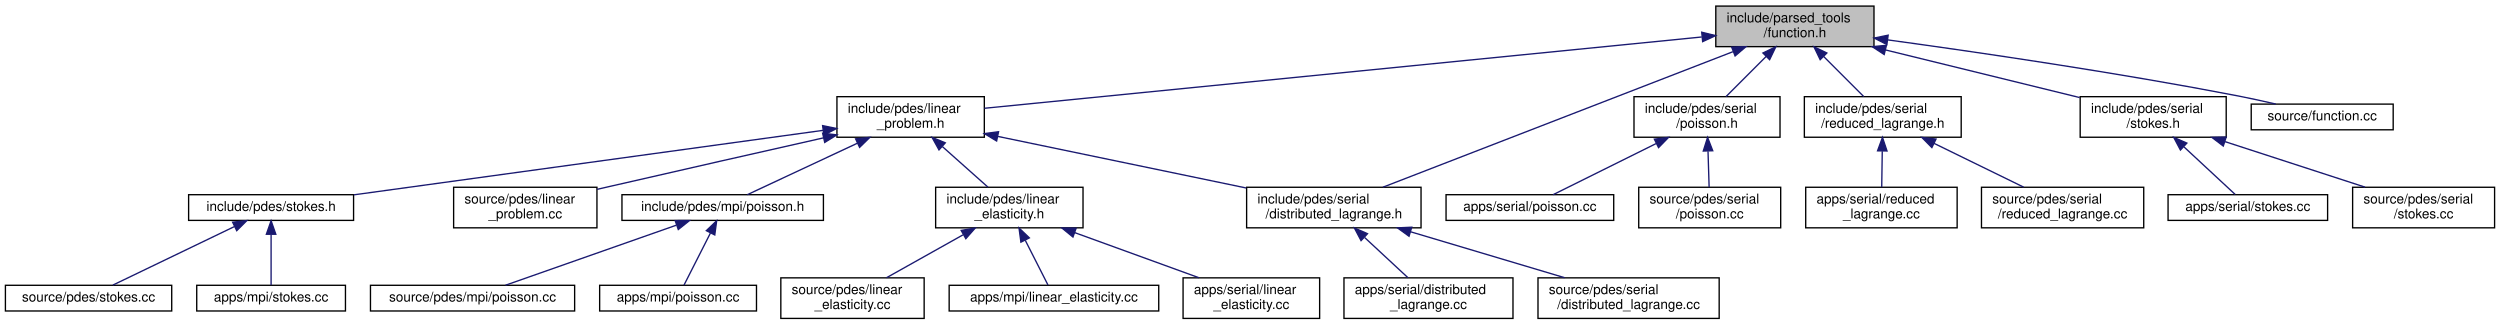
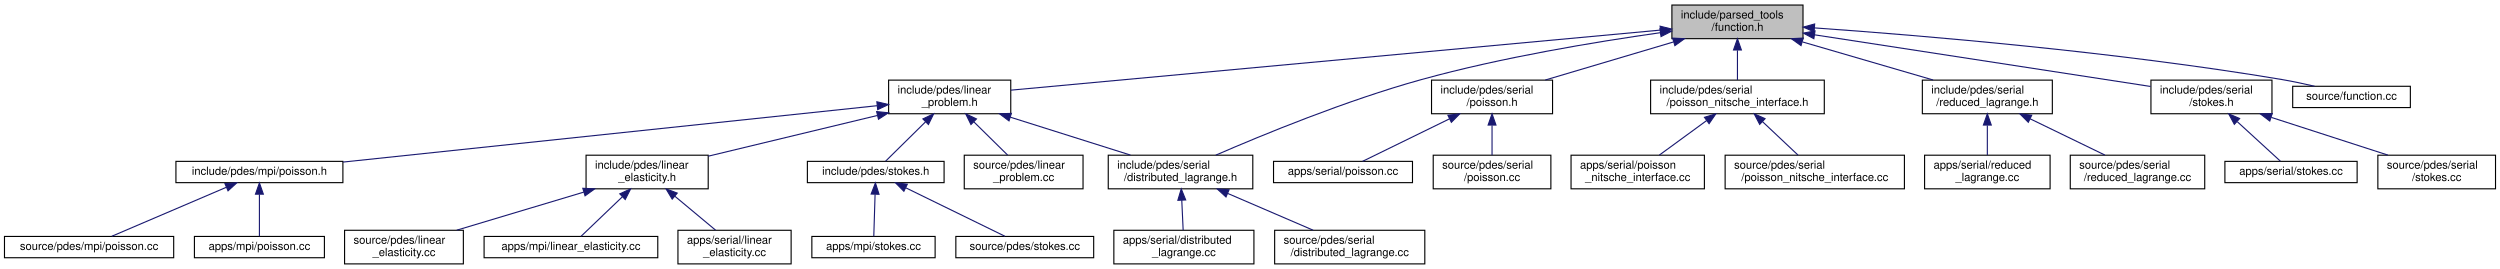
- <svg xmlns="http://www.w3.org/2000/svg" xmlns:xlink="http://www.w3.org/1999/xlink" width="1849pt" height="240pt" viewBox="0.00 0.00 1849.00 240.00">
+ <svg xmlns="http://www.w3.org/2000/svg" xmlns:xlink="http://www.w3.org/1999/xlink" width="2231pt" height="240pt" viewBox="0.00 0.00 2231.00 240.00">
  <g id="graph0" class="graph" transform="scale(1 1) rotate(0) translate(4 236)">
    <g id="node1" class="node">
      <g id="a_node1">
        <a xlink:title=" ">
-           <polygon fill="#bfbfbf" stroke="black" points="1265,-201.5 1265,-231.5 1382,-231.5 1382,-201.5 1265,-201.5" />
-           <text text-anchor="start" x="1273" y="-219.5" font-family="Helvetica,sans-Serif" font-size="10.00">include/parsed_tools</text>
-           <text text-anchor="middle" x="1323.5" y="-208.5" font-family="Helvetica,sans-Serif" font-size="10.00">/function.h</text>
+           <polygon fill="#bfbfbf" stroke="black" points="1488,-201.5 1488,-231.5 1605,-231.5 1605,-201.5 1488,-201.5" />
+           <text text-anchor="start" x="1496" y="-219.5" font-family="Helvetica,sans-Serif" font-size="10.00">include/parsed_tools</text>
+           <text text-anchor="middle" x="1546.5" y="-208.5" font-family="Helvetica,sans-Serif" font-size="10.00">/function.h</text>
        </a>
      </g>
    </g>
    <g id="node2" class="node">
      <g id="a_node2">
        <a xlink:href="linear__problem_8h.html" target="_top" xlink:title=" ">
-           <polygon fill="none" stroke="black" points="615,-134.5 615,-164.5 724,-164.5 724,-134.5 615,-134.5" />
-           <text text-anchor="start" x="623" y="-152.5" font-family="Helvetica,sans-Serif" font-size="10.00">include/pdes/linear</text>
-           <text text-anchor="middle" x="669.5" y="-141.5" font-family="Helvetica,sans-Serif" font-size="10.00">_problem.h</text>
+           <polygon fill="none" stroke="black" points="789,-134.5 789,-164.5 898,-164.5 898,-134.5 789,-134.5" />
+           <text text-anchor="start" x="797" y="-152.5" font-family="Helvetica,sans-Serif" font-size="10.00">include/pdes/linear</text>
+           <text text-anchor="middle" x="843.5" y="-141.5" font-family="Helvetica,sans-Serif" font-size="10.00">_problem.h</text>
        </a>
      </g>
    </g>
    <g id="edge1" class="edge">
-       <path fill="none" stroke="midnightblue" d="M1254.61,-208.65C1123.96,-195.67 842.68,-167.71 724.05,-155.92" />
-       <polygon fill="midnightblue" stroke="midnightblue" points="1254.59,-212.17 1264.89,-209.67 1255.28,-205.2 1254.59,-212.17" />
+       <path fill="none" stroke="midnightblue" d="M1477.63,-209.13C1338.16,-196.24 1024.81,-167.26 898.16,-155.55" />
+       <polygon fill="midnightblue" stroke="midnightblue" points="1477.49,-212.63 1487.77,-210.07 1478.14,-205.66 1477.49,-212.63" />
    </g>
    <g id="node10" class="node">
      <g id="a_node10">
        <a xlink:href="distributed__lagrange_8h.html" target="_top" xlink:title=" ">
-           <polygon fill="none" stroke="black" points="918,-67.5 918,-97.5 1047,-97.5 1047,-67.5 918,-67.5" />
-           <text text-anchor="start" x="926" y="-85.5" font-family="Helvetica,sans-Serif" font-size="10.00">include/pdes/serial</text>
-           <text text-anchor="middle" x="982.5" y="-74.5" font-family="Helvetica,sans-Serif" font-size="10.00">/distributed_lagrange.h</text>
+           <polygon fill="none" stroke="black" points="985,-67.5 985,-97.5 1114,-97.5 1114,-67.5 985,-67.5" />
+           <text text-anchor="start" x="993" y="-85.5" font-family="Helvetica,sans-Serif" font-size="10.00">include/pdes/serial</text>
+           <text text-anchor="middle" x="1049.5" y="-74.5" font-family="Helvetica,sans-Serif" font-size="10.00">/distributed_lagrange.h</text>
        </a>
      </g>
    </g>
    <g id="edge16" class="edge">
-       <path fill="none" stroke="midnightblue" d="M1277.66,-197.76C1209.12,-171.23 1081.32,-121.75 1018.81,-97.56" />
-       <polygon fill="midnightblue" stroke="midnightblue" points="1276.74,-201.15 1287.33,-201.5 1279.27,-194.62 1276.74,-201.15" />
+       <path fill="none" stroke="midnightblue" d="M1477.65,-206.81C1420.06,-198.67 1336.07,-184.79 1264.5,-165 1197.55,-146.49 1122.29,-115.49 1080.94,-97.53" />
+       <polygon fill="midnightblue" stroke="midnightblue" points="1477.35,-210.3 1487.73,-208.21 1478.31,-203.36 1477.35,-210.3" />
    </g>
    <g id="node17" class="node">
      <g id="a_node17">
        <a xlink:href="serial_2poisson_8h.html" target="_top" xlink:title=" ">
-           <polygon fill="none" stroke="black" points="1204.5,-134.5 1204.5,-164.5 1312.5,-164.5 1312.5,-134.5 1204.5,-134.5" />
-           <text text-anchor="start" x="1212.5" y="-152.5" font-family="Helvetica,sans-Serif" font-size="10.00">include/pdes/serial</text>
-           <text text-anchor="middle" x="1258.5" y="-141.5" font-family="Helvetica,sans-Serif" font-size="10.00">/poisson.h</text>
+           <polygon fill="none" stroke="black" points="1273.5,-134.5 1273.5,-164.5 1381.5,-164.5 1381.5,-134.5 1273.5,-134.5" />
+           <text text-anchor="start" x="1281.5" y="-152.5" font-family="Helvetica,sans-Serif" font-size="10.00">include/pdes/serial</text>
+           <text text-anchor="middle" x="1327.5" y="-141.5" font-family="Helvetica,sans-Serif" font-size="10.00">/poisson.h</text>
        </a>
      </g>
    </g>
    <g id="edge17" class="edge">
-       <path fill="none" stroke="midnightblue" d="M1302.31,-194.31C1292.56,-184.56 1281.26,-173.26 1272.58,-164.58" />
-       <polygon fill="midnightblue" stroke="midnightblue" points="1299.85,-196.8 1309.4,-201.4 1304.8,-191.85 1299.85,-196.8" />
+       <path fill="none" stroke="midnightblue" d="M1489.49,-198.58C1453.92,-188.02 1408.67,-174.59 1375.04,-164.61" />
+       <polygon fill="midnightblue" stroke="midnightblue" points="1488.67,-201.99 1499.25,-201.48 1490.66,-195.28 1488.67,-201.99" />
    </g>
    <g id="node20" class="node">
      <g id="a_node20">
-         <a xlink:href="reduced__lagrange_8h.html" target="_top" xlink:title=" ">
-           <polygon fill="none" stroke="black" points="1330.5,-134.5 1330.5,-164.5 1446.5,-164.5 1446.5,-134.5 1330.5,-134.5" />
-           <text text-anchor="start" x="1338.5" y="-152.5" font-family="Helvetica,sans-Serif" font-size="10.00">include/pdes/serial</text>
-           <text text-anchor="middle" x="1388.5" y="-141.5" font-family="Helvetica,sans-Serif" font-size="10.00">/reduced_lagrange.h</text>
+         <a xlink:href="poisson__nitsche__interface_8h.html" target="_top" xlink:title=" ">
+           <polygon fill="none" stroke="black" points="1469,-134.5 1469,-164.5 1624,-164.5 1624,-134.5 1469,-134.5" />
+           <text text-anchor="start" x="1477" y="-152.5" font-family="Helvetica,sans-Serif" font-size="10.00">include/pdes/serial</text>
+           <text text-anchor="middle" x="1546.5" y="-141.5" font-family="Helvetica,sans-Serif" font-size="10.00">/poisson_nitsche_interface.h</text>
        </a>
      </g>
    </g>
    <g id="edge20" class="edge">
-       <path fill="none" stroke="midnightblue" d="M1344.69,-194.31C1354.44,-184.56 1365.74,-173.26 1374.42,-164.58" />
-       <polygon fill="midnightblue" stroke="midnightblue" points="1342.2,-191.85 1337.6,-201.4 1347.15,-196.8 1342.2,-191.85" />
+       <path fill="none" stroke="midnightblue" d="M1546.5,-191.11C1546.5,-182.15 1546.5,-172.32 1546.5,-164.58" />
+       <polygon fill="midnightblue" stroke="midnightblue" points="1543,-191.4 1546.5,-201.4 1550,-191.4 1543,-191.4" />
    </g>
    <g id="node23" class="node">
      <g id="a_node23">
-         <a xlink:href="serial_2stokes_8h.html" target="_top" xlink:title=" ">
-           <polygon fill="none" stroke="black" points="1534.5,-134.5 1534.5,-164.5 1642.5,-164.5 1642.5,-134.5 1534.5,-134.5" />
-           <text text-anchor="start" x="1542.5" y="-152.5" font-family="Helvetica,sans-Serif" font-size="10.00">include/pdes/serial</text>
-           <text text-anchor="middle" x="1588.5" y="-141.5" font-family="Helvetica,sans-Serif" font-size="10.00">/stokes.h</text>
+         <a xlink:href="reduced__lagrange_8h.html" target="_top" xlink:title=" ">
+           <polygon fill="none" stroke="black" points="1711.5,-134.5 1711.5,-164.5 1827.5,-164.5 1827.5,-134.5 1711.5,-134.5" />
+           <text text-anchor="start" x="1719.5" y="-152.5" font-family="Helvetica,sans-Serif" font-size="10.00">include/pdes/serial</text>
+           <text text-anchor="middle" x="1769.5" y="-141.5" font-family="Helvetica,sans-Serif" font-size="10.00">/reduced_lagrange.h</text>
        </a>
      </g>
    </g>
    <g id="edge23" class="edge">
-       <path fill="none" stroke="midnightblue" d="M1390.52,-199.06C1434.97,-188.16 1492.55,-174.04 1534.14,-163.83" />
-       <polygon fill="midnightblue" stroke="midnightblue" points="1389.55,-195.69 1380.67,-201.48 1391.22,-202.49 1389.55,-195.69" />
+       <path fill="none" stroke="midnightblue" d="M1604.55,-198.58C1640.77,-188.02 1686.85,-174.59 1721.09,-164.61" />
+       <polygon fill="midnightblue" stroke="midnightblue" points="1603.23,-195.32 1594.61,-201.48 1605.19,-202.04 1603.23,-195.32" />
    </g>
    <g id="node26" class="node">
      <g id="a_node26">
+         <a xlink:href="serial_2stokes_8h.html" target="_top" xlink:title=" ">
+           <polygon fill="none" stroke="black" points="1915.5,-134.5 1915.5,-164.5 2023.5,-164.5 2023.5,-134.5 1915.5,-134.5" />
+           <text text-anchor="start" x="1923.5" y="-152.5" font-family="Helvetica,sans-Serif" font-size="10.00">include/pdes/serial</text>
+           <text text-anchor="middle" x="1969.5" y="-141.5" font-family="Helvetica,sans-Serif" font-size="10.00">/stokes.h</text>
+         </a>
+       </g>
+     </g>
+     <g id="edge26" class="edge">
+       <path fill="none" stroke="midnightblue" d="M1615.24,-204.94C1698.95,-192.07 1838.63,-170.61 1915.2,-158.84" />
+       <polygon fill="midnightblue" stroke="midnightblue" points="1614.67,-201.48 1605.32,-206.46 1615.73,-208.4 1614.67,-201.48" />
+     </g>
+     <g id="node29" class="node">
+       <g id="a_node29">
        <a xlink:href="function_8cc.html" target="_top" xlink:title=" ">
-           <polygon fill="none" stroke="black" points="1661,-140 1661,-159 1766,-159 1766,-140 1661,-140" />
-           <text text-anchor="middle" x="1713.5" y="-147" font-family="Helvetica,sans-Serif" font-size="10.00">source/function.cc</text>
-         </a>
-       </g>
-     </g>
-     <g id="edge26" class="edge">
-       <path fill="none" stroke="midnightblue" d="M1392.04,-206.51C1458.58,-197.42 1562.32,-182.27 1651.5,-165 1660.51,-163.26 1670.19,-161.12 1679.17,-159.03" />
-       <polygon fill="midnightblue" stroke="midnightblue" points="1391.53,-203.05 1382.1,-207.86 1392.48,-209.99 1391.53,-203.05" />
+           <polygon fill="none" stroke="black" points="2042,-140 2042,-159 2147,-159 2147,-140 2042,-140" />
+           <text text-anchor="middle" x="2094.5" y="-147" font-family="Helvetica,sans-Serif" font-size="10.00">source/function.cc</text>
+         </a>
+       </g>
+     </g>
+     <g id="edge29" class="edge">
+       <path fill="none" stroke="midnightblue" d="M1615.17,-211.11C1709.65,-204.44 1884.79,-189.84 2032.5,-165 2041.98,-163.4 2052.18,-161.22 2061.51,-159.03" />
+       <polygon fill="midnightblue" stroke="midnightblue" points="1614.91,-207.62 1605.17,-211.8 1615.39,-214.6 1614.91,-207.62" />
    </g>
    <g id="node3" class="node">
      <g id="a_node3">
        <a xlink:href="linear__elasticity_8h.html" target="_top" xlink:title=" ">
-           <polygon fill="none" stroke="black" points="688,-67.5 688,-97.5 797,-97.5 797,-67.5 688,-67.5" />
-           <text text-anchor="start" x="696" y="-85.5" font-family="Helvetica,sans-Serif" font-size="10.00">include/pdes/linear</text>
-           <text text-anchor="middle" x="742.5" y="-74.5" font-family="Helvetica,sans-Serif" font-size="10.00">_elasticity.h</text>
+           <polygon fill="none" stroke="black" points="519,-67.5 519,-97.5 628,-97.5 628,-67.5 519,-67.5" />
+           <text text-anchor="start" x="527" y="-85.5" font-family="Helvetica,sans-Serif" font-size="10.00">include/pdes/linear</text>
+           <text text-anchor="middle" x="573.5" y="-74.5" font-family="Helvetica,sans-Serif" font-size="10.00">_elasticity.h</text>
        </a>
      </g>
    </g>
    <g id="edge2" class="edge">
-       <path fill="none" stroke="midnightblue" d="M692.97,-127.6C704,-117.78 716.84,-106.34 726.69,-97.58" />
-       <polygon fill="midnightblue" stroke="midnightblue" points="690.48,-125.13 685.34,-134.4 695.14,-130.36 690.48,-125.13" />
+       <path fill="none" stroke="midnightblue" d="M778.98,-132.97C732.93,-121.88 671.68,-107.14 628.06,-96.63" />
+       <polygon fill="midnightblue" stroke="midnightblue" points="778.32,-136.41 788.86,-135.35 779.96,-129.6 778.32,-136.41" />
    </g>
    <g id="node7" class="node">
      <g id="a_node7">
        <a xlink:href="mpi_2poisson_8h.html" target="_top" xlink:title=" ">
-           <polygon fill="none" stroke="black" points="456,-73 456,-92 605,-92 605,-73 456,-73" />
-           <text text-anchor="middle" x="530.5" y="-80" font-family="Helvetica,sans-Serif" font-size="10.00">include/pdes/mpi/poisson.h</text>
+           <polygon fill="none" stroke="black" points="153,-73 153,-92 302,-92 302,-73 153,-73" />
+           <text text-anchor="middle" x="227.5" y="-80" font-family="Helvetica,sans-Serif" font-size="10.00">include/pdes/mpi/poisson.h</text>
        </a>
      </g>
    </g>
    <g id="edge6" class="edge">
-       <path fill="none" stroke="midnightblue" d="M630.22,-130.13C603.47,-117.62 569.29,-101.64 548.69,-92.01" />
-       <polygon fill="midnightblue" stroke="midnightblue" points="628.8,-133.33 639.34,-134.4 631.76,-126.99 628.8,-133.33" />
+       <path fill="none" stroke="midnightblue" d="M778.76,-141.67C663.62,-129.52 423.94,-104.23 302.09,-91.37" />
+       <polygon fill="midnightblue" stroke="midnightblue" points="778.52,-145.16 788.83,-142.73 779.26,-138.2 778.52,-145.16" />
    </g>
    <g id="edge9" class="edge">
-       <path fill="none" stroke="midnightblue" d="M734.12,-135.08C787.87,-123.92 864.01,-108.11 917.79,-96.94" />
-       <polygon fill="midnightblue" stroke="midnightblue" points="733.1,-131.72 724.02,-137.18 734.52,-138.57 733.1,-131.72" />
+       <path fill="none" stroke="midnightblue" d="M897.55,-131.44C930.95,-120.91 973.28,-107.55 1004.78,-97.61" />
+       <polygon fill="midnightblue" stroke="midnightblue" points="896.43,-128.13 887.95,-134.48 898.54,-134.8 896.43,-128.13" />
    </g>
    <g id="node13" class="node">
      <g id="a_node13">
        <a xlink:href="stokes_8h.html" target="_top" xlink:title=" ">
-           <polygon fill="none" stroke="black" points="135.5,-73 135.5,-92 257.5,-92 257.5,-73 135.5,-73" />
-           <text text-anchor="middle" x="196.5" y="-80" font-family="Helvetica,sans-Serif" font-size="10.00">include/pdes/stokes.h</text>
+           <polygon fill="none" stroke="black" points="716.5,-73 716.5,-92 838.5,-92 838.5,-73 716.5,-73" />
+           <text text-anchor="middle" x="777.5" y="-80" font-family="Helvetica,sans-Serif" font-size="10.00">include/pdes/stokes.h</text>
        </a>
      </g>
    </g>
    <g id="edge12" class="edge">
-       <path fill="none" stroke="midnightblue" d="M604.81,-139.61C513.35,-127.04 347.4,-104.24 257.81,-91.92" />
-       <polygon fill="midnightblue" stroke="midnightblue" points="604.4,-143.09 614.78,-140.98 605.35,-136.15 604.4,-143.09" />
+       <path fill="none" stroke="midnightblue" d="M822.01,-127.34C809.89,-115.4 795.41,-101.14 786.33,-92.19" />
+       <polygon fill="midnightblue" stroke="midnightblue" points="819.6,-129.87 829.18,-134.4 824.51,-124.89 819.6,-129.87" />
    </g>
    <g id="node16" class="node">
      <g id="a_node16">
        <a xlink:href="linear__problem_8cc.html" target="_top" xlink:title=" ">
-           <polygon fill="none" stroke="black" points="331.5,-67.5 331.5,-97.5 437.5,-97.5 437.5,-67.5 331.5,-67.5" />
-           <text text-anchor="start" x="339.5" y="-85.5" font-family="Helvetica,sans-Serif" font-size="10.00">source/pdes/linear</text>
-           <text text-anchor="middle" x="384.5" y="-74.5" font-family="Helvetica,sans-Serif" font-size="10.00">_problem.cc</text>
+           <polygon fill="none" stroke="black" points="856.5,-67.5 856.5,-97.5 962.5,-97.5 962.5,-67.5 856.5,-67.5" />
+           <text text-anchor="start" x="864.5" y="-85.5" font-family="Helvetica,sans-Serif" font-size="10.00">source/pdes/linear</text>
+           <text text-anchor="middle" x="909.5" y="-74.5" font-family="Helvetica,sans-Serif" font-size="10.00">_problem.cc</text>
        </a>
      </g>
    </g>
    <g id="edge15" class="edge">
-       <path fill="none" stroke="midnightblue" d="M605.12,-134.05C560.57,-124.01 499.91,-110.29 446.5,-98 443.59,-97.33 440.61,-96.64 437.59,-95.94" />
-       <polygon fill="midnightblue" stroke="midnightblue" points="604.42,-137.48 614.95,-136.26 605.96,-130.65 604.42,-137.48" />
+       <path fill="none" stroke="midnightblue" d="M865.01,-127.31C874.91,-117.56 886.39,-106.26 895.21,-97.58" />
+       <polygon fill="midnightblue" stroke="midnightblue" points="862.49,-124.89 857.82,-134.4 867.4,-129.87 862.49,-124.89" />
    </g>
    <g id="node4" class="node">
      <g id="a_node4">
        <a xlink:href="source_2pdes_2linear__elasticity_8cc.html" target="_top" xlink:title=" ">
-           <polygon fill="none" stroke="black" points="573.5,-0.5 573.5,-30.5 679.5,-30.5 679.5,-0.5 573.5,-0.5" />
-           <text text-anchor="start" x="581.5" y="-18.5" font-family="Helvetica,sans-Serif" font-size="10.00">source/pdes/linear</text>
-           <text text-anchor="middle" x="626.5" y="-7.5" font-family="Helvetica,sans-Serif" font-size="10.00">_elasticity.cc</text>
+           <polygon fill="none" stroke="black" points="303.5,-0.5 303.5,-30.5 409.5,-30.5 409.5,-0.5 303.5,-0.5" />
+           <text text-anchor="start" x="311.5" y="-18.5" font-family="Helvetica,sans-Serif" font-size="10.00">source/pdes/linear</text>
+           <text text-anchor="middle" x="356.5" y="-7.5" font-family="Helvetica,sans-Serif" font-size="10.00">_elasticity.cc</text>
        </a>
      </g>
    </g>
    <g id="edge3" class="edge">
-       <path fill="none" stroke="midnightblue" d="M708.23,-62.3C690.08,-52.12 668.18,-39.85 651.62,-30.58" />
-       <polygon fill="midnightblue" stroke="midnightblue" points="706.9,-65.56 717.33,-67.4 710.32,-59.45 706.9,-65.56" />
+       <path fill="none" stroke="midnightblue" d="M517.01,-64.58C481.77,-54.02 436.93,-40.59 403.61,-30.61" />
+       <polygon fill="midnightblue" stroke="midnightblue" points="516.1,-67.96 526.68,-67.48 518.11,-61.25 516.1,-67.96" />
    </g>
    <g id="node5" class="node">
      <g id="a_node5">
        <a xlink:href="apps_2mpi_2linear__elasticity_8cc.html" target="_top" xlink:title=" ">
-           <polygon fill="none" stroke="black" points="698,-6 698,-25 853,-25 853,-6 698,-6" />
-           <text text-anchor="middle" x="775.5" y="-13" font-family="Helvetica,sans-Serif" font-size="10.00">apps/mpi/linear_elasticity.cc</text>
+           <polygon fill="none" stroke="black" points="428,-6 428,-25 583,-25 583,-6 428,-6" />
+           <text text-anchor="middle" x="505.5" y="-13" font-family="Helvetica,sans-Serif" font-size="10.00">apps/mpi/linear_elasticity.cc</text>
        </a>
      </g>
    </g>
    <g id="edge4" class="edge">
-       <path fill="none" stroke="midnightblue" d="M754.28,-58.29C760.12,-46.8 766.8,-33.63 771.09,-25.19" />
-       <polygon fill="midnightblue" stroke="midnightblue" points="751.07,-56.89 749.66,-67.4 757.31,-60.06 751.07,-56.89" />
+       <path fill="none" stroke="midnightblue" d="M551.36,-60.34C538.87,-48.4 523.95,-34.14 514.6,-25.19" />
+       <polygon fill="midnightblue" stroke="midnightblue" points="549.1,-63.02 558.75,-67.4 553.93,-57.96 549.1,-63.02" />
    </g>
    <g id="node6" class="node">
      <g id="a_node6">
        <a xlink:href="apps_2serial_2linear__elasticity_8cc.html" target="_top" xlink:title=" ">
-           <polygon fill="none" stroke="black" points="871,-0.5 871,-30.5 972,-30.5 972,-0.5 871,-0.5" />
-           <text text-anchor="start" x="879" y="-18.5" font-family="Helvetica,sans-Serif" font-size="10.00">apps/serial/linear</text>
-           <text text-anchor="middle" x="921.5" y="-7.5" font-family="Helvetica,sans-Serif" font-size="10.00">_elasticity.cc</text>
+           <polygon fill="none" stroke="black" points="601,-0.5 601,-30.5 702,-30.5 702,-0.5 601,-0.5" />
+           <text text-anchor="start" x="609" y="-18.5" font-family="Helvetica,sans-Serif" font-size="10.00">apps/serial/linear</text>
+           <text text-anchor="middle" x="651.5" y="-7.5" font-family="Helvetica,sans-Serif" font-size="10.00">_elasticity.cc</text>
        </a>
      </g>
    </g>
    <g id="edge5" class="edge">
-       <path fill="none" stroke="midnightblue" d="M790.82,-63.96C819.65,-53.48 855.78,-40.37 882.74,-30.58" />
-       <polygon fill="midnightblue" stroke="midnightblue" points="789.55,-60.69 781.34,-67.4 791.93,-67.27 789.55,-60.69" />
+       <path fill="none" stroke="midnightblue" d="M598.24,-60.88C610.09,-51.01 623.98,-39.43 634.61,-30.58" />
+       <polygon fill="midnightblue" stroke="midnightblue" points="595.87,-58.31 590.42,-67.4 600.35,-63.68 595.87,-58.31" />
    </g>
    <g id="node8" class="node">
      <g id="a_node8">
        <a xlink:href="source_2pdes_2mpi_2poisson_8cc.html" target="_top" xlink:title=" ">
-           <polygon fill="none" stroke="black" points="270,-6 270,-25 421,-25 421,-6 270,-6" />
-           <text text-anchor="middle" x="345.5" y="-13" font-family="Helvetica,sans-Serif" font-size="10.00">source/pdes/mpi/poisson.cc</text>
+           <polygon fill="none" stroke="black" points="0,-6 0,-25 151,-25 151,-6 0,-6" />
+           <text text-anchor="middle" x="75.5" y="-13" font-family="Helvetica,sans-Serif" font-size="10.00">source/pdes/mpi/poisson.cc</text>
        </a>
      </g>
    </g>
    <g id="edge7" class="edge">
-       <path fill="none" stroke="midnightblue" d="M496.16,-69.44C459.46,-56.54 402.21,-36.42 369.87,-25.06" />
-       <polygon fill="midnightblue" stroke="midnightblue" points="495.34,-72.86 505.93,-72.87 497.66,-66.25 495.34,-72.86" />
+       <path fill="none" stroke="midnightblue" d="M197.76,-68.78C167.66,-55.91 121.93,-36.35 95.77,-25.17" />
+       <polygon fill="midnightblue" stroke="midnightblue" points="196.74,-72.15 207.32,-72.87 199.5,-65.72 196.74,-72.15" />
    </g>
    <g id="node9" class="node">
      <g id="a_node9">
        <a xlink:href="apps_2mpi_2poisson_8cc.html" target="_top" xlink:title=" ">
-           <polygon fill="none" stroke="black" points="439.5,-6 439.5,-25 555.5,-25 555.5,-6 439.5,-6" />
-           <text text-anchor="middle" x="497.5" y="-13" font-family="Helvetica,sans-Serif" font-size="10.00">apps/mpi/poisson.cc</text>
+           <polygon fill="none" stroke="black" points="169.5,-6 169.5,-25 285.5,-25 285.5,-6 169.5,-6" />
+           <text text-anchor="middle" x="227.5" y="-13" font-family="Helvetica,sans-Serif" font-size="10.00">apps/mpi/poisson.cc</text>
        </a>
      </g>
    </g>
    <g id="edge8" class="edge">
-       <path fill="none" stroke="midnightblue" d="M521.44,-63.66C515.08,-51.13 506.85,-34.91 501.88,-25.13" />
-       <polygon fill="midnightblue" stroke="midnightblue" points="518.4,-65.4 526.05,-72.73 524.64,-62.23 518.4,-65.4" />
+       <path fill="none" stroke="midnightblue" d="M227.5,-62.54C227.5,-50.17 227.5,-34.62 227.5,-25.13" />
+       <polygon fill="midnightblue" stroke="midnightblue" points="224,-62.73 227.5,-72.73 231,-62.73 224,-62.73" />
    </g>
    <g id="node11" class="node">
      <g id="a_node11">
        <a xlink:href="source_2pdes_2serial_2distributed__lagrange_8cc.html" target="_top" xlink:title=" ">
          <polygon fill="none" stroke="black" points="1133.5,-0.5 1133.5,-30.5 1267.5,-30.5 1267.5,-0.5 1133.5,-0.5" />
          <text text-anchor="start" x="1141.5" y="-18.5" font-family="Helvetica,sans-Serif" font-size="10.00">source/pdes/serial</text>
          <text text-anchor="middle" x="1200.5" y="-7.5" font-family="Helvetica,sans-Serif" font-size="10.00">/distributed_lagrange.cc</text>
        </a>
      </g>
    </g>
    <g id="edge10" class="edge">
-       <path fill="none" stroke="midnightblue" d="M1039.25,-64.58C1074.66,-54.02 1119.7,-40.59 1153.17,-30.61" />
-       <polygon fill="midnightblue" stroke="midnightblue" points="1038.12,-61.26 1029.53,-67.48 1040.12,-67.97 1038.12,-61.26" />
+       <path fill="none" stroke="midnightblue" d="M1091.53,-63.41C1115.64,-53.03 1145.45,-40.2 1167.8,-30.58" />
+       <polygon fill="midnightblue" stroke="midnightblue" points="1090.07,-60.23 1082.26,-67.4 1092.83,-66.66 1090.07,-60.23" />
    </g>
    <g id="node12" class="node">
      <g id="a_node12">
        <a xlink:href="apps_2serial_2distributed__lagrange_8cc.html" target="_top" xlink:title=" ">
          <polygon fill="none" stroke="black" points="990,-0.5 990,-30.5 1115,-30.5 1115,-0.5 990,-0.5" />
          <text text-anchor="start" x="998" y="-18.5" font-family="Helvetica,sans-Serif" font-size="10.00">apps/serial/distributed</text>
          <text text-anchor="middle" x="1052.5" y="-7.5" font-family="Helvetica,sans-Serif" font-size="10.00">_lagrange.cc</text>
        </a>
      </g>
    </g>
    <g id="edge11" class="edge">
-       <path fill="none" stroke="midnightblue" d="M1005.32,-60.31C1015.82,-50.56 1027.99,-39.26 1037.34,-30.58" />
-       <polygon fill="midnightblue" stroke="midnightblue" points="1002.64,-58.03 997.69,-67.4 1007.4,-63.16 1002.64,-58.03" />
+       <path fill="none" stroke="midnightblue" d="M1050.61,-57.4C1051.03,-48.37 1051.49,-38.41 1051.85,-30.58" />
+       <polygon fill="midnightblue" stroke="midnightblue" points="1047.12,-57.25 1050.15,-67.4 1054.11,-57.57 1047.12,-57.25" />
    </g>
    <g id="node14" class="node">
      <g id="a_node14">
        <a xlink:href="source_2pdes_2stokes_8cc.html" target="_top" xlink:title=" ">
-           <polygon fill="none" stroke="black" points="0,-6 0,-25 123,-25 123,-6 0,-6" />
-           <text text-anchor="middle" x="61.5" y="-13" font-family="Helvetica,sans-Serif" font-size="10.00">source/pdes/stokes.cc</text>
+           <polygon fill="none" stroke="black" points="849,-6 849,-25 972,-25 972,-6 849,-6" />
+           <text text-anchor="middle" x="910.5" y="-13" font-family="Helvetica,sans-Serif" font-size="10.00">source/pdes/stokes.cc</text>
        </a>
      </g>
    </g>
    <g id="edge13" class="edge">
-       <path fill="none" stroke="midnightblue" d="M169.38,-68.44C142.64,-55.57 102.53,-36.26 79.5,-25.17" />
-       <polygon fill="midnightblue" stroke="midnightblue" points="168.04,-71.68 178.57,-72.87 171.08,-65.38 168.04,-71.68" />
+       <path fill="none" stroke="midnightblue" d="M804.22,-68.44C830.56,-55.57 870.07,-36.26 892.77,-25.17" />
+       <polygon fill="midnightblue" stroke="midnightblue" points="802.61,-65.33 795.16,-72.87 805.68,-71.62 802.61,-65.33" />
    </g>
    <g id="node15" class="node">
      <g id="a_node15">
        <a xlink:href="apps_2mpi_2stokes_8cc.html" target="_top" xlink:title=" ">
-           <polygon fill="none" stroke="black" points="141.5,-6 141.5,-25 251.5,-25 251.5,-6 141.5,-6" />
-           <text text-anchor="middle" x="196.5" y="-13" font-family="Helvetica,sans-Serif" font-size="10.00">apps/mpi/stokes.cc</text>
+           <polygon fill="none" stroke="black" points="720.5,-6 720.5,-25 830.5,-25 830.5,-6 720.5,-6" />
+           <text text-anchor="middle" x="775.5" y="-13" font-family="Helvetica,sans-Serif" font-size="10.00">apps/mpi/stokes.cc</text>
        </a>
      </g>
    </g>
    <g id="edge14" class="edge">
-       <path fill="none" stroke="midnightblue" d="M196.5,-62.54C196.5,-50.17 196.5,-34.62 196.5,-25.13" />
-       <polygon fill="midnightblue" stroke="midnightblue" points="193,-62.73 196.5,-72.73 200,-62.73 193,-62.73" />
+       <path fill="none" stroke="midnightblue" d="M776.92,-62.54C776.54,-50.17 776.06,-34.62 775.77,-25.13" />
+       <polygon fill="midnightblue" stroke="midnightblue" points="773.42,-62.85 777.23,-72.73 780.42,-62.63 773.42,-62.85" />
    </g>
    <g id="node18" class="node">
      <g id="a_node18">
        <a xlink:href="source_2pdes_2serial_2poisson_8cc.html" target="_top" xlink:title=" ">
-           <polygon fill="none" stroke="black" points="1208,-67.5 1208,-97.5 1313,-97.5 1313,-67.5 1208,-67.5" />
-           <text text-anchor="start" x="1216" y="-85.5" font-family="Helvetica,sans-Serif" font-size="10.00">source/pdes/serial</text>
-           <text text-anchor="middle" x="1260.5" y="-74.5" font-family="Helvetica,sans-Serif" font-size="10.00">/poisson.cc</text>
+           <polygon fill="none" stroke="black" points="1275,-67.5 1275,-97.5 1380,-97.5 1380,-67.5 1275,-67.5" />
+           <text text-anchor="start" x="1283" y="-85.5" font-family="Helvetica,sans-Serif" font-size="10.00">source/pdes/serial</text>
+           <text text-anchor="middle" x="1327.5" y="-74.5" font-family="Helvetica,sans-Serif" font-size="10.00">/poisson.cc</text>
        </a>
      </g>
    </g>
    <g id="edge18" class="edge">
-       <path fill="none" stroke="midnightblue" d="M1259.25,-124.11C1259.53,-115.15 1259.83,-105.32 1260.07,-97.58" />
-       <polygon fill="midnightblue" stroke="midnightblue" points="1255.74,-124.29 1258.93,-134.4 1262.74,-124.51 1255.74,-124.29" />
+       <path fill="none" stroke="midnightblue" d="M1327.5,-124.11C1327.5,-115.15 1327.5,-105.32 1327.5,-97.58" />
+       <polygon fill="midnightblue" stroke="midnightblue" points="1324,-124.4 1327.5,-134.4 1331,-124.4 1324,-124.4" />
    </g>
    <g id="node19" class="node">
      <g id="a_node19">
        <a xlink:href="apps_2serial_2poisson_8cc.html" target="_top" xlink:title=" ">
-           <polygon fill="none" stroke="black" points="1065.5,-73 1065.5,-92 1189.5,-92 1189.5,-73 1065.5,-73" />
-           <text text-anchor="middle" x="1127.5" y="-80" font-family="Helvetica,sans-Serif" font-size="10.00">apps/serial/poisson.cc</text>
+           <polygon fill="none" stroke="black" points="1132.5,-73 1132.5,-92 1256.5,-92 1256.5,-73 1132.5,-73" />
+           <text text-anchor="middle" x="1194.5" y="-80" font-family="Helvetica,sans-Serif" font-size="10.00">apps/serial/poisson.cc</text>
        </a>
      </g>
    </g>
    <g id="edge19" class="edge">
-       <path fill="none" stroke="midnightblue" d="M1220.82,-129.8C1195.7,-117.34 1163.89,-101.56 1144.64,-92.01" />
-       <polygon fill="midnightblue" stroke="midnightblue" points="1219.56,-133.09 1230.07,-134.4 1222.67,-126.82 1219.56,-133.09" />
+       <path fill="none" stroke="midnightblue" d="M1289.58,-129.97C1264.03,-117.48 1231.53,-101.6 1211.91,-92.01" />
+       <polygon fill="midnightblue" stroke="midnightblue" points="1288.12,-133.15 1298.64,-134.4 1291.19,-126.86 1288.12,-133.15" />
    </g>
    <g id="node21" class="node">
      <g id="a_node21">
-         <a xlink:href="source_2pdes_2serial_2reduced__lagrange_8cc.html" target="_top" xlink:title=" ">
-           <polygon fill="none" stroke="black" points="1461.5,-67.5 1461.5,-97.5 1581.5,-97.5 1581.5,-67.5 1461.5,-67.5" />
-           <text text-anchor="start" x="1469.5" y="-85.5" font-family="Helvetica,sans-Serif" font-size="10.00">source/pdes/serial</text>
-           <text text-anchor="middle" x="1521.5" y="-74.5" font-family="Helvetica,sans-Serif" font-size="10.00">/reduced_lagrange.cc</text>
+         <a xlink:href="source_2pdes_2serial_2poisson__nitsche__interface_8cc.html" target="_top" xlink:title=" ">
+           <polygon fill="none" stroke="black" points="1535.5,-67.5 1535.5,-97.5 1695.5,-97.5 1695.5,-67.5 1535.5,-67.5" />
+           <text text-anchor="start" x="1543.5" y="-85.5" font-family="Helvetica,sans-Serif" font-size="10.00">source/pdes/serial</text>
+           <text text-anchor="middle" x="1615.5" y="-74.5" font-family="Helvetica,sans-Serif" font-size="10.00">/poisson_nitsche_interface.cc</text>
        </a>
      </g>
    </g>
    <g id="edge21" class="edge">
-       <path fill="none" stroke="midnightblue" d="M1426.37,-129.99C1447.45,-119.69 1473.28,-107.07 1492.7,-97.58" />
-       <polygon fill="midnightblue" stroke="midnightblue" points="1424.81,-126.86 1417.36,-134.4 1427.88,-133.15 1424.81,-126.86" />
+       <path fill="none" stroke="midnightblue" d="M1568.99,-127.31C1579.34,-117.56 1591.34,-106.26 1600.56,-97.58" />
+       <polygon fill="midnightblue" stroke="midnightblue" points="1566.35,-124.99 1561.47,-134.4 1571.15,-130.09 1566.35,-124.99" />
    </g>
    <g id="node22" class="node">
      <g id="a_node22">
-         <a xlink:href="apps_2serial_2reduced__lagrange_8cc.html" target="_top" xlink:title=" ">
-           <polygon fill="none" stroke="black" points="1331.5,-67.5 1331.5,-97.5 1443.5,-97.5 1443.5,-67.5 1331.5,-67.5" />
-           <text text-anchor="start" x="1339.5" y="-85.5" font-family="Helvetica,sans-Serif" font-size="10.00">apps/serial/reduced</text>
-           <text text-anchor="middle" x="1387.5" y="-74.5" font-family="Helvetica,sans-Serif" font-size="10.00">_lagrange.cc</text>
+         <a xlink:href="apps_2serial_2poisson__nitsche__interface_8cc.html" target="_top" xlink:title=" ">
+           <polygon fill="none" stroke="black" points="1398,-67.5 1398,-97.5 1517,-97.5 1517,-67.5 1398,-67.5" />
+           <text text-anchor="start" x="1406" y="-85.5" font-family="Helvetica,sans-Serif" font-size="10.00">apps/serial/poisson</text>
+           <text text-anchor="middle" x="1457.5" y="-74.5" font-family="Helvetica,sans-Serif" font-size="10.00">_nitsche_interface.cc</text>
        </a>
      </g>
    </g>
    <g id="edge22" class="edge">
-       <path fill="none" stroke="midnightblue" d="M1388.12,-124.11C1387.99,-115.15 1387.84,-105.32 1387.72,-97.58" />
-       <polygon fill="midnightblue" stroke="midnightblue" points="1384.63,-124.45 1388.28,-134.4 1391.63,-124.34 1384.63,-124.45" />
+       <path fill="none" stroke="midnightblue" d="M1519.05,-128.45C1505.36,-118.45 1489.13,-106.6 1476.77,-97.58" />
+       <polygon fill="midnightblue" stroke="midnightblue" points="1517.05,-131.32 1527.19,-134.4 1521.18,-125.67 1517.05,-131.32" />
    </g>
    <g id="node24" class="node">
      <g id="a_node24">
-         <a xlink:href="source_2pdes_2serial_2stokes_8cc.html" target="_top" xlink:title=" ">
-           <polygon fill="none" stroke="black" points="1736,-67.5 1736,-97.5 1841,-97.5 1841,-67.5 1736,-67.5" />
-           <text text-anchor="start" x="1744" y="-85.5" font-family="Helvetica,sans-Serif" font-size="10.00">source/pdes/serial</text>
-           <text text-anchor="middle" x="1788.5" y="-74.5" font-family="Helvetica,sans-Serif" font-size="10.00">/stokes.cc</text>
+         <a xlink:href="source_2pdes_2serial_2reduced__lagrange_8cc.html" target="_top" xlink:title=" ">
+           <polygon fill="none" stroke="black" points="1843.5,-67.5 1843.5,-97.5 1963.5,-97.5 1963.5,-67.5 1843.5,-67.5" />
+           <text text-anchor="start" x="1851.5" y="-85.5" font-family="Helvetica,sans-Serif" font-size="10.00">source/pdes/serial</text>
+           <text text-anchor="middle" x="1903.5" y="-74.5" font-family="Helvetica,sans-Serif" font-size="10.00">/reduced_lagrange.cc</text>
        </a>
      </g>
    </g>
    <g id="edge24" class="edge">
-       <path fill="none" stroke="midnightblue" d="M1641.65,-131.23C1674,-120.71 1714.81,-107.45 1745.19,-97.58" />
-       <polygon fill="midnightblue" stroke="midnightblue" points="1640.33,-127.98 1631.9,-134.4 1642.49,-134.63 1640.33,-127.98" />
+       <path fill="none" stroke="midnightblue" d="M1807.65,-129.99C1828.89,-119.69 1854.91,-107.07 1874.48,-97.58" />
+       <polygon fill="midnightblue" stroke="midnightblue" points="1806.05,-126.88 1798.58,-134.4 1809.1,-133.18 1806.05,-126.88" />
    </g>
    <g id="node25" class="node">
      <g id="a_node25">
+         <a xlink:href="apps_2serial_2reduced__lagrange_8cc.html" target="_top" xlink:title=" ">
+           <polygon fill="none" stroke="black" points="1713.5,-67.5 1713.5,-97.5 1825.5,-97.5 1825.5,-67.5 1713.5,-67.5" />
+           <text text-anchor="start" x="1721.5" y="-85.5" font-family="Helvetica,sans-Serif" font-size="10.00">apps/serial/reduced</text>
+           <text text-anchor="middle" x="1769.5" y="-74.5" font-family="Helvetica,sans-Serif" font-size="10.00">_lagrange.cc</text>
+         </a>
+       </g>
+     </g>
+     <g id="edge25" class="edge">
+       <path fill="none" stroke="midnightblue" d="M1769.5,-124.11C1769.5,-115.15 1769.5,-105.32 1769.5,-97.58" />
+       <polygon fill="midnightblue" stroke="midnightblue" points="1766,-124.4 1769.5,-134.4 1773,-124.4 1766,-124.4" />
+     </g>
+     <g id="node27" class="node">
+       <g id="a_node27">
+         <a xlink:href="source_2pdes_2serial_2stokes_8cc.html" target="_top" xlink:title=" ">
+           <polygon fill="none" stroke="black" points="2118,-67.5 2118,-97.5 2223,-97.5 2223,-67.5 2118,-67.5" />
+           <text text-anchor="start" x="2126" y="-85.5" font-family="Helvetica,sans-Serif" font-size="10.00">source/pdes/serial</text>
+           <text text-anchor="middle" x="2170.5" y="-74.5" font-family="Helvetica,sans-Serif" font-size="10.00">/stokes.cc</text>
+         </a>
+       </g>
+     </g>
+     <g id="edge27" class="edge">
+       <path fill="none" stroke="midnightblue" d="M2022.91,-131.23C2055.43,-120.71 2096.44,-107.45 2126.97,-97.58" />
+       <polygon fill="midnightblue" stroke="midnightblue" points="2021.55,-127.99 2013.11,-134.4 2023.71,-134.65 2021.55,-127.99" />
+     </g>
+     <g id="node28" class="node">
+       <g id="a_node28">
        <a xlink:href="apps_2serial_2stokes_8cc.html" target="_top" xlink:title=" ">
-           <polygon fill="none" stroke="black" points="1599.5,-73 1599.5,-92 1717.5,-92 1717.5,-73 1599.5,-73" />
-           <text text-anchor="middle" x="1658.5" y="-80" font-family="Helvetica,sans-Serif" font-size="10.00">apps/serial/stokes.cc</text>
-         </a>
-       </g>
-     </g>
-     <g id="edge25" class="edge">
-       <path fill="none" stroke="midnightblue" d="M1611.29,-127.34C1624.15,-115.4 1639.51,-101.14 1649.14,-92.19" />
-       <polygon fill="midnightblue" stroke="midnightblue" points="1608.64,-125.03 1603.69,-134.4 1613.4,-130.16 1608.64,-125.03" />
+           <polygon fill="none" stroke="black" points="1981.5,-73 1981.5,-92 2099.5,-92 2099.5,-73 1981.5,-73" />
+           <text text-anchor="middle" x="2040.5" y="-80" font-family="Helvetica,sans-Serif" font-size="10.00">apps/serial/stokes.cc</text>
+         </a>
+       </g>
+     </g>
+     <g id="edge28" class="edge">
+       <path fill="none" stroke="midnightblue" d="M1992.62,-127.34C2005.65,-115.4 2021.24,-101.14 2031,-92.19" />
+       <polygon fill="midnightblue" stroke="midnightblue" points="1989.92,-125.06 1984.91,-134.4 1994.65,-130.22 1989.92,-125.06" />
    </g>
  </g>
</svg>
